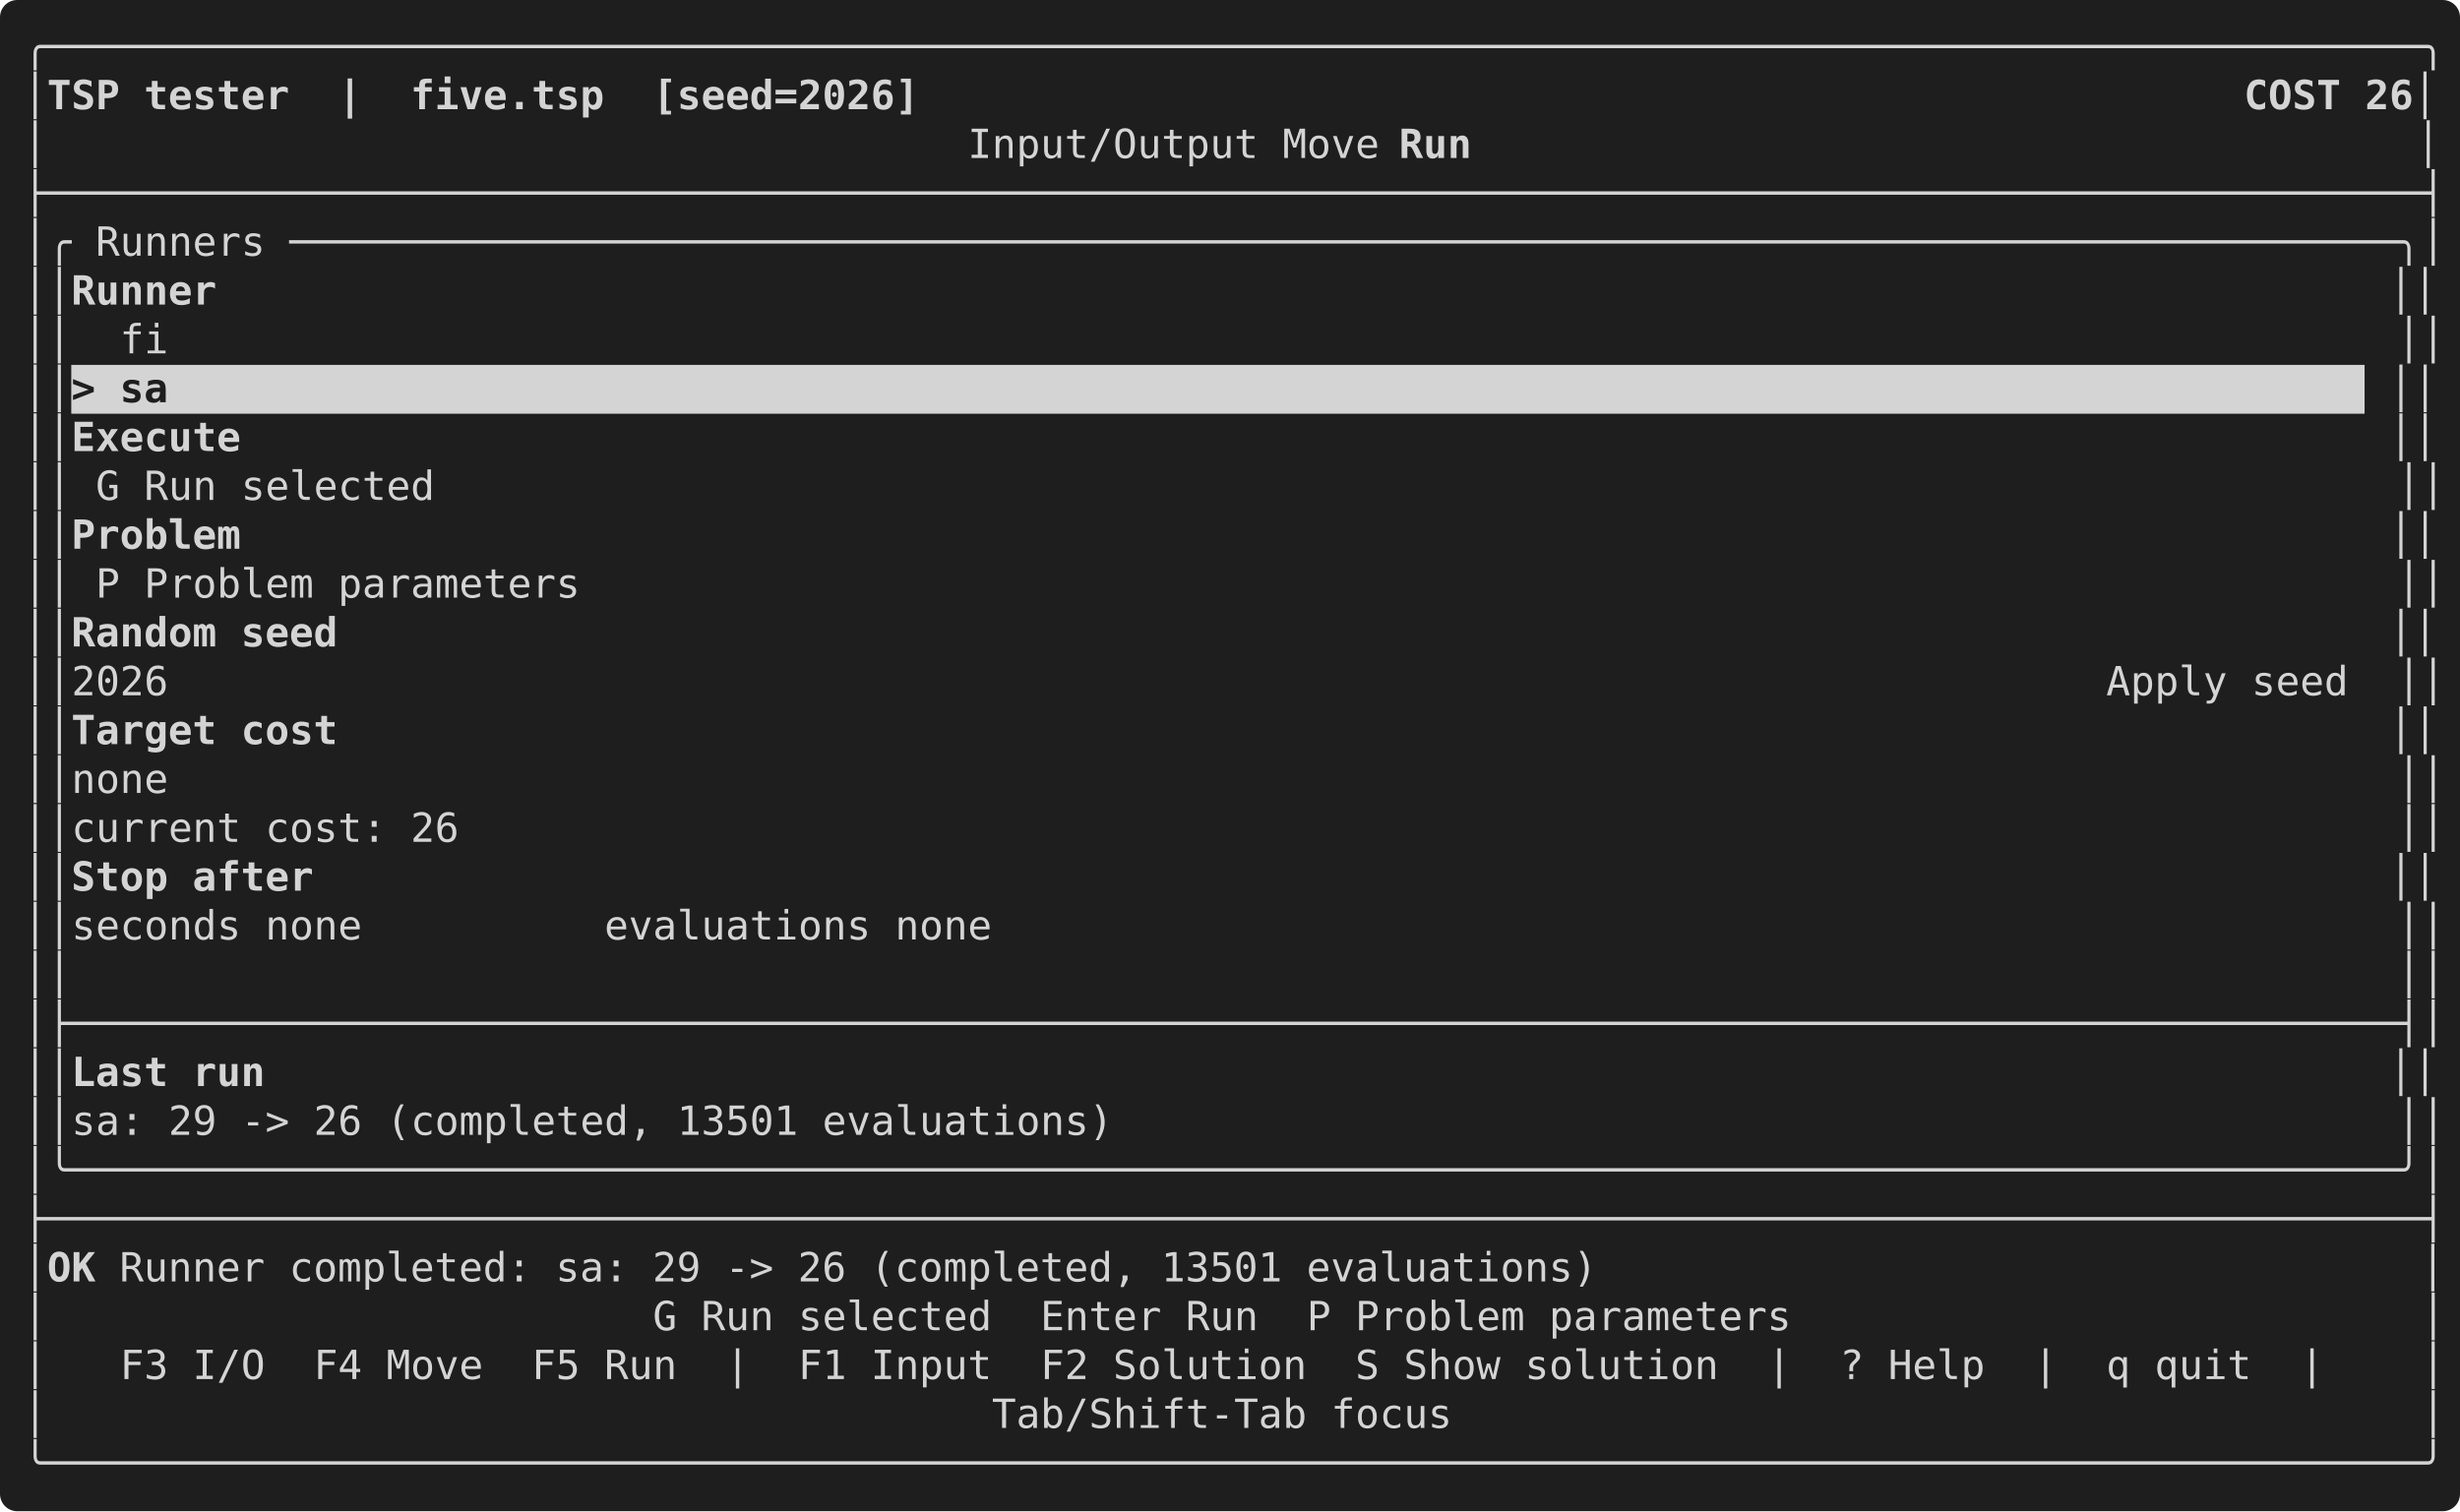
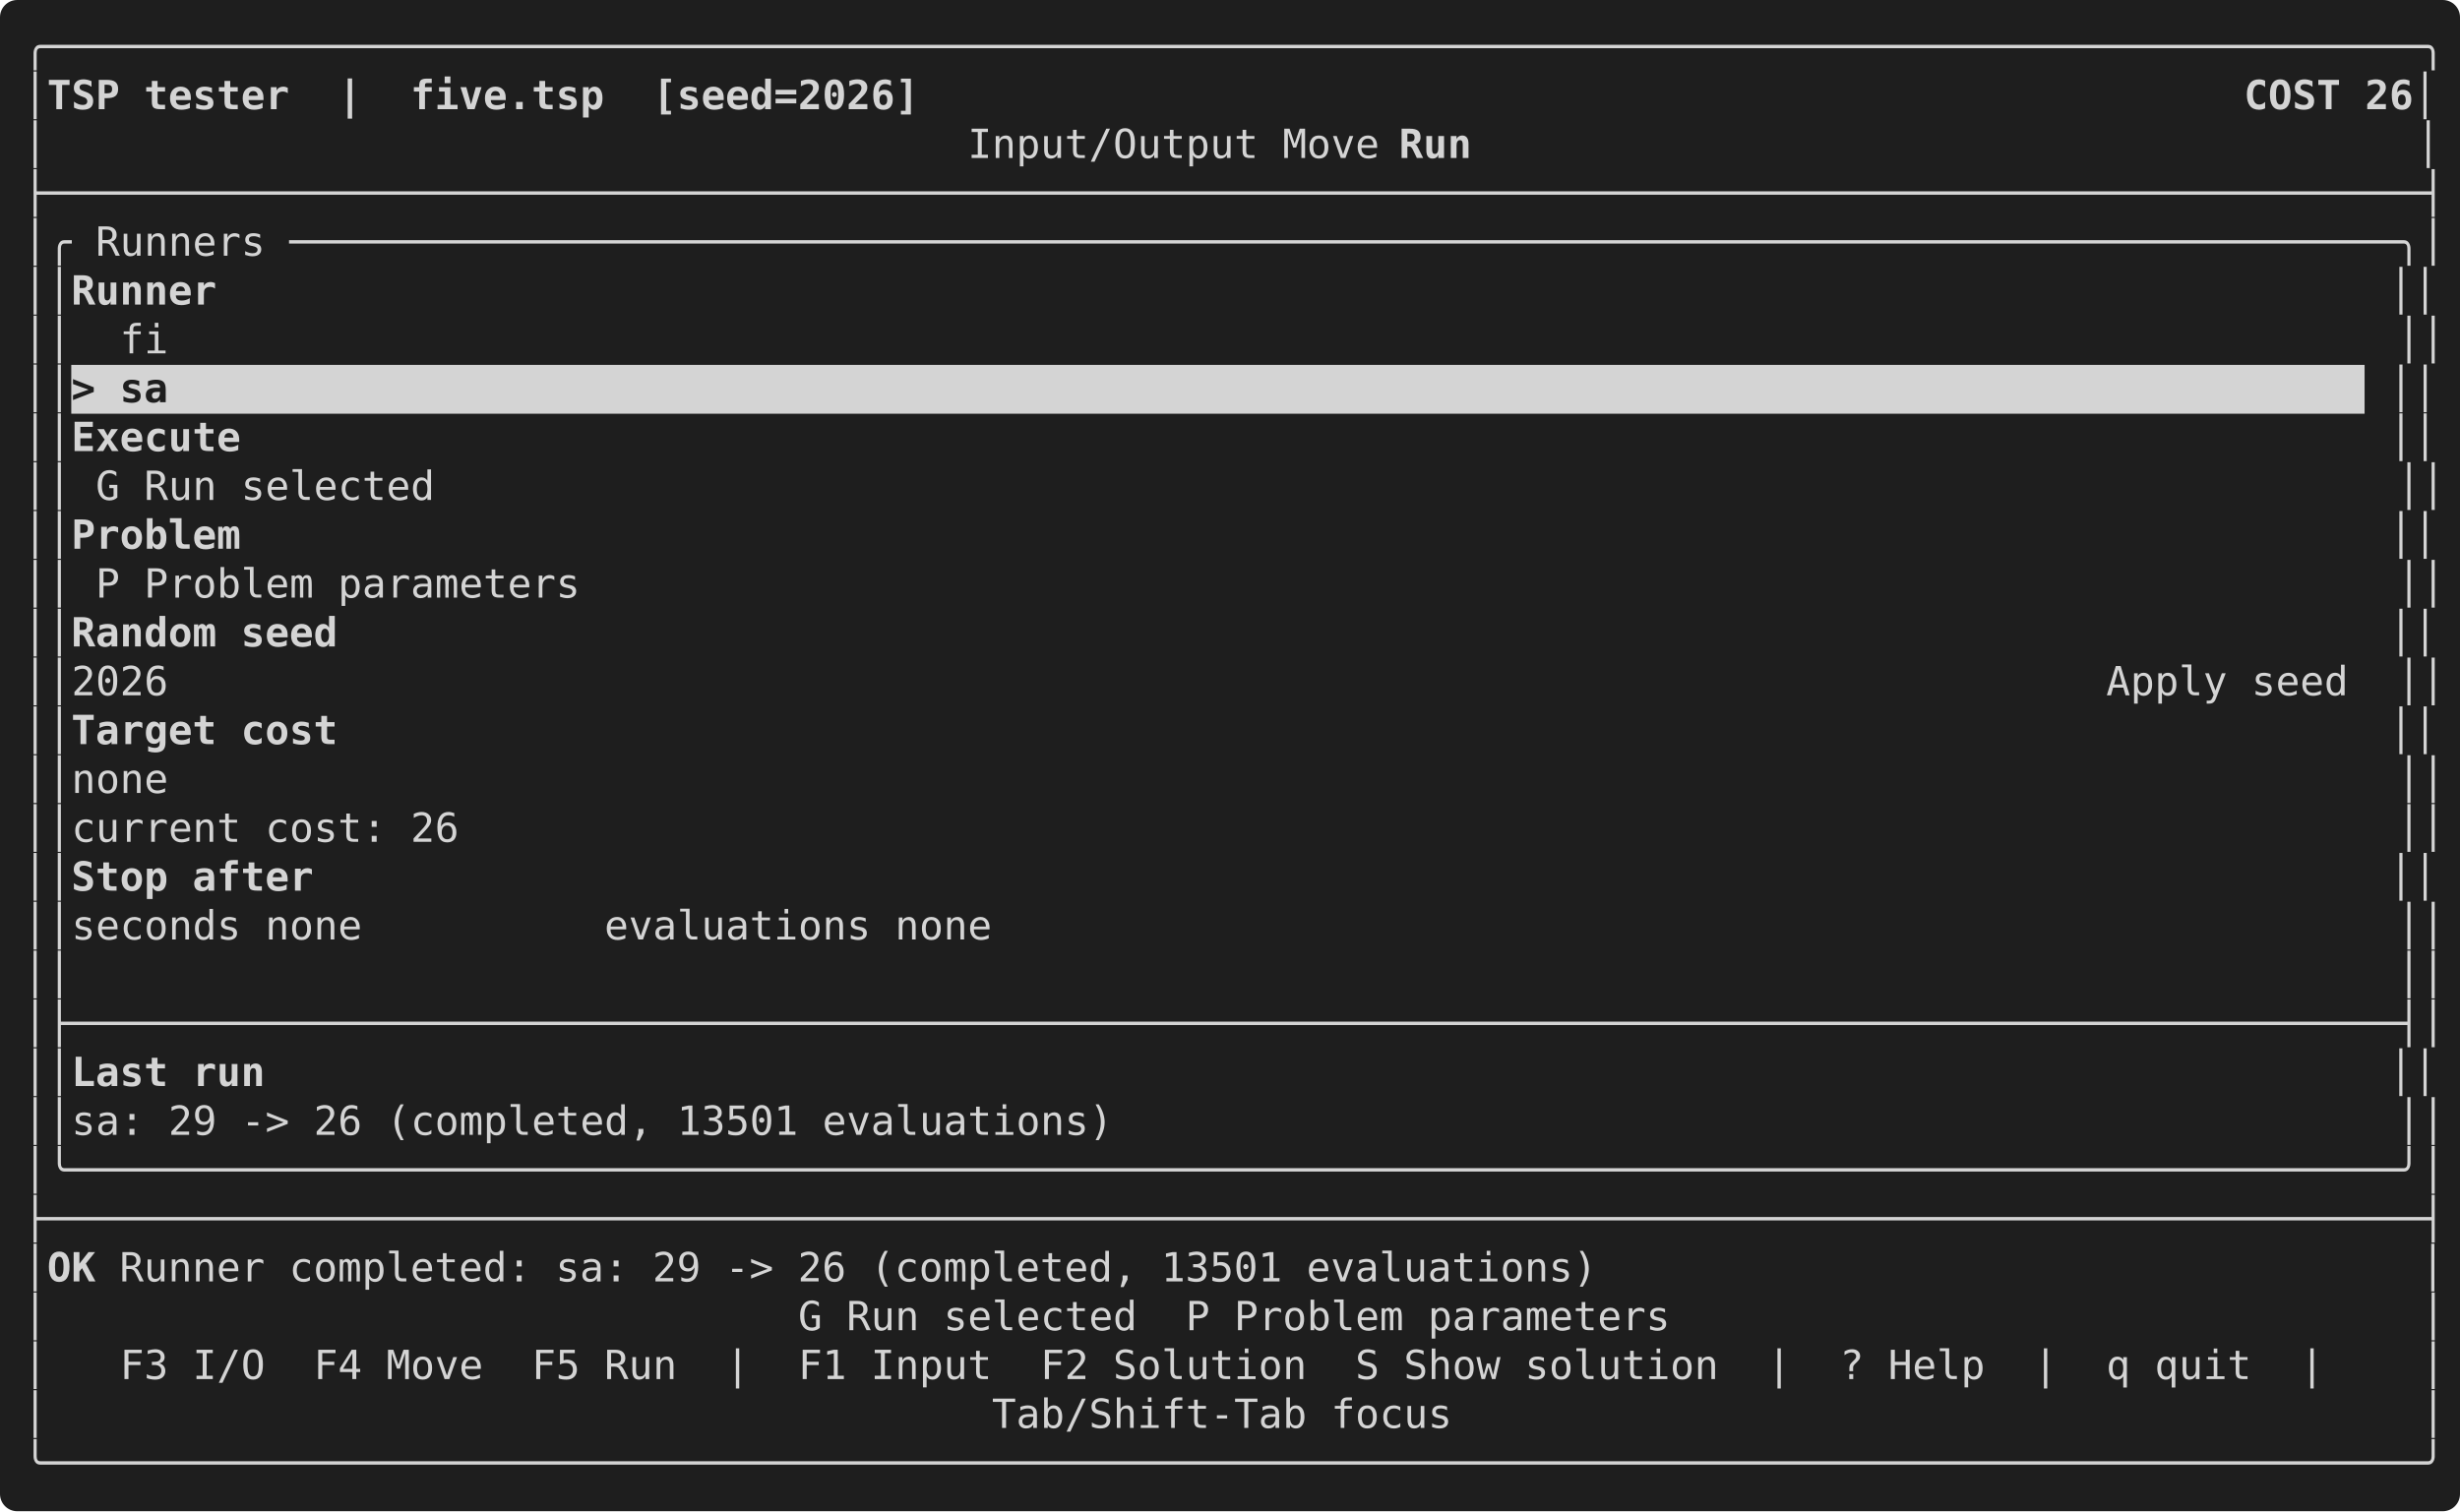
<svg xmlns="http://www.w3.org/2000/svg" width="856" height="526" viewBox="0 0 856 526">
  <rect width="100%" height="100%" rx="6" fill="#1e1e1e" />
  <g font-family="Menlo, Consolas, 'DejaVu Sans Mono', monospace" font-size="14">
    <text x="8.0 16.4 24.8 33.2 41.6 50.0 58.4 66.8 75.2 83.6 92.0 100.4 108.8 117.2 125.6 134.0 142.4 150.8 159.2 167.6 176.0 184.4 192.8 201.2 209.6 218.0 226.4 234.8 243.2 251.6 260.0 268.4 276.8 285.2 293.6 302.0 310.4 318.8 327.2 335.6 344.0 352.4 360.8 369.2 377.6 386.0 394.4 402.8 411.2 419.6 428.0 436.4 444.8 453.2 461.6 470.0 478.4 486.8 495.2 503.6 512.0 520.4 528.8 537.2 545.6 554.0 562.4 570.8 579.2 587.6 596.0 604.4 612.8 621.2 629.6 638.0 646.4 654.8 663.2 671.6 680.0 688.4 696.8 705.2 713.6 722.0 730.4 738.8 747.2 755.6 764.0 772.4 780.8 789.2 797.6 806.0 814.4 822.8 831.2 839.6" y="21" fill="#d4d4d4" xml:space="preserve">╭──────────────────────────────────────────────────────────────────────────────────────────────────╮</text>
    <text x="8.0" y="38" fill="#d4d4d4" xml:space="preserve">│</text>
    <text x="16.4 24.8 33.2 41.6 50.0 58.4 66.8 75.2 83.6 92.0 100.4 108.8 117.2 125.6 134.0 142.4 150.8 159.2 167.6 176.0 184.4 192.8 201.2 209.6 218.0 226.4 234.8 243.2 251.6 260.0 268.4 276.8 285.2 293.6 302.0 310.4" y="38" fill="#d4d4d4" font-weight="bold" xml:space="preserve">TSP tester  |  five.tsp  [seed=2026]</text>
    <text x="780.8 789.2 797.6 806.0 814.4 822.8 831.2" y="38" fill="#d4d4d4" font-weight="bold" xml:space="preserve">COST 26</text>
    <text x="839.6" y="38" fill="#d4d4d4" xml:space="preserve">│</text>
    <text x="8.0 16.4 24.8 33.2 41.6 50.0 58.4 66.8 75.2 83.6 92.0 100.4 108.8 117.2 125.6 134.0 142.4 150.8 159.2 167.6 176.0 184.4 192.8 201.2 209.6 218.0 226.4 234.8 243.2 251.6 260.0 268.4 276.8 285.2 293.6 302.0 310.4 318.8 327.2 335.6 344.0 352.4 360.8 369.2 377.6 386.0 394.4 402.8 411.2 419.6 428.0 436.4 444.8 453.2 461.6 470.0 478.4" y="55" fill="#d4d4d4" xml:space="preserve">│                                      Input/Output Move </text>
    <text x="486.8 495.2 503.6" y="55" fill="#d4d4d4" font-weight="bold" xml:space="preserve">Run</text>
    <text x="512.0 520.4 528.8 537.2 545.6 554.0 562.4 570.8 579.2 587.6 596.0 604.4 612.8 621.2 629.6 638.0 646.4 654.8 663.2 671.6 680.0 688.4 696.8 705.2 713.6 722.0 730.4 738.8 747.2 755.6 764.0 772.4 780.8 789.2 797.6 806.0 814.4 822.8 831.2 839.6" y="55" fill="#d4d4d4" xml:space="preserve">                                       │</text>
    <text x="8.0 16.4 24.8 33.2 41.6 50.0 58.4 66.8 75.2 83.6 92.0 100.4 108.8 117.2 125.6 134.0 142.4 150.8 159.2 167.6 176.0 184.4 192.8 201.2 209.6 218.0 226.4 234.8 243.2 251.6 260.0 268.4 276.8 285.2 293.6 302.0 310.4 318.8 327.2 335.6 344.0 352.4 360.8 369.2 377.6 386.0 394.4 402.8 411.2 419.6 428.0 436.4 444.8 453.2 461.6 470.0 478.4 486.8 495.2 503.6 512.0 520.4 528.8 537.2 545.6 554.0 562.4 570.8 579.2 587.6 596.0 604.4 612.8 621.2 629.6 638.0 646.4 654.8 663.2 671.6 680.0 688.4 696.8 705.2 713.6 722.0 730.4 738.8 747.2 755.6 764.0 772.4 780.8 789.2 797.6 806.0 814.4 822.8 831.2 839.6" y="72" fill="#d4d4d4" xml:space="preserve">├──────────────────────────────────────────────────────────────────────────────────────────────────┤</text>
    <text x="8.0 16.4 24.8 33.2 41.6 50.0 58.4 66.8 75.2 83.6 92.0 100.4 108.8 117.2 125.6 134.0 142.4 150.8 159.2 167.6 176.0 184.4 192.8 201.2 209.6 218.0 226.4 234.8 243.2 251.6 260.0 268.4 276.8 285.2 293.6 302.0 310.4 318.8 327.2 335.6 344.0 352.4 360.8 369.2 377.6 386.0 394.4 402.8 411.2 419.6 428.0 436.4 444.8 453.2 461.6 470.0 478.4 486.8 495.2 503.6 512.0 520.4 528.8 537.2 545.6 554.0 562.4 570.8 579.2 587.6 596.0 604.4 612.8 621.2 629.6 638.0 646.4 654.8 663.2 671.6 680.0 688.4 696.8 705.2 713.6 722.0 730.4 738.8 747.2 755.6 764.0 772.4 780.8 789.2 797.6 806.0 814.4 822.8 831.2 839.6" y="89" fill="#d4d4d4" xml:space="preserve">│╭ Runners ───────────────────────────────────────────────────────────────────────────────────────╮│</text>
    <text x="8.0 16.4" y="106" fill="#d4d4d4" xml:space="preserve">││</text>
    <text x="24.8 33.2 41.6 50.0 58.4 66.8 75.2 83.6 92.0 100.4 108.8 117.2 125.6 134.0 142.4 150.8 159.2 167.6 176.0 184.4 192.8 201.2 209.6 218.0 226.4 234.8 243.2 251.6 260.0 268.4 276.8 285.2 293.6 302.0 310.4 318.8 327.2 335.6 344.0 352.4 360.8 369.2 377.6 386.0 394.4 402.8 411.2 419.6 428.0 436.4 444.8 453.2 461.6 470.0 478.4 486.8 495.2 503.6 512.0 520.4 528.8 537.2 545.6 554.0 562.4 570.8 579.2 587.6 596.0 604.4 612.8 621.2 629.6 638.0 646.4 654.8 663.2 671.6 680.0 688.4 696.8 705.2 713.6 722.0 730.4 738.8 747.2 755.6 764.0 772.4 780.8 789.2 797.6 806.0 814.4" y="106" fill="#d4d4d4" font-weight="bold" xml:space="preserve">Runner                                                                                         </text>
    <text x="822.8 831.2 839.6" y="106" fill="#d4d4d4" xml:space="preserve"> ││</text>
    <text x="8.0 16.4 24.8 33.2 41.6 50.0 58.4 66.8 75.2 83.6 92.0 100.4 108.8 117.2 125.6 134.0 142.4 150.8 159.2 167.6 176.0 184.4 192.8 201.2 209.6 218.0 226.4 234.8 243.2 251.6 260.0 268.4 276.8 285.2 293.6 302.0 310.4 318.8 327.2 335.6 344.0 352.4 360.8 369.2 377.6 386.0 394.4 402.8 411.2 419.6 428.0 436.4 444.8 453.2 461.6 470.0 478.4 486.8 495.2 503.6 512.0 520.4 528.8 537.2 545.6 554.0 562.4 570.8 579.2 587.6 596.0 604.4 612.8 621.2 629.6 638.0 646.4 654.8 663.2 671.6 680.0 688.4 696.8 705.2 713.6 722.0 730.4 738.8 747.2 755.6 764.0 772.4 780.8 789.2 797.6 806.0 814.4 822.8 831.2 839.6" y="123" fill="#d4d4d4" xml:space="preserve">││  fi                                                                                            ││</text>
    <text x="8.0 16.4" y="140" fill="#d4d4d4" xml:space="preserve">││</text>
    <rect x="24.8" y="127" width="798.0" height="17" fill="#d4d4d4" />
    <text x="24.8 33.2 41.6 50.0 58.4 66.8 75.2 83.6 92.0 100.4 108.8 117.2 125.6 134.0 142.4 150.8 159.2 167.6 176.0 184.4 192.8 201.2 209.6 218.0 226.4 234.8 243.2 251.6 260.0 268.4 276.8 285.2 293.6 302.0 310.4 318.8 327.2 335.6 344.0 352.4 360.8 369.2 377.6 386.0 394.4 402.8 411.2 419.6 428.0 436.4 444.8 453.2 461.6 470.0 478.4 486.8 495.2 503.6 512.0 520.4 528.8 537.2 545.6 554.0 562.4 570.8 579.2 587.6 596.0 604.4 612.8 621.2 629.6 638.0 646.4 654.8 663.2 671.6 680.0 688.4 696.8 705.2 713.6 722.0 730.4 738.8 747.2 755.6 764.0 772.4 780.8 789.2 797.6 806.0 814.4" y="140" fill="#1e1e1e" font-weight="bold" xml:space="preserve">&gt; sa                                                                                           </text>
    <text x="822.8 831.2 839.6" y="140" fill="#d4d4d4" xml:space="preserve"> ││</text>
    <text x="8.0 16.4" y="157" fill="#d4d4d4" xml:space="preserve">││</text>
    <text x="24.8 33.2 41.6 50.0 58.4 66.8 75.2 83.6 92.0 100.4 108.8 117.2 125.6 134.0 142.4 150.8 159.2 167.6 176.0 184.4 192.8 201.2 209.6 218.0 226.4 234.8 243.2 251.6 260.0 268.4 276.8 285.2 293.6 302.0 310.4 318.8 327.2 335.6 344.0 352.4 360.8 369.2 377.6 386.0 394.4 402.8 411.2 419.6 428.0 436.4 444.8 453.2 461.6 470.0 478.4 486.8 495.2 503.6 512.0 520.4 528.8 537.2 545.6 554.0 562.4 570.8 579.2 587.6 596.0 604.4 612.8 621.2 629.6 638.0 646.4 654.8 663.2 671.6 680.0 688.4 696.8 705.2 713.6 722.0 730.4 738.8 747.2 755.6 764.0 772.4 780.8 789.2 797.6 806.0 814.4" y="157" fill="#d4d4d4" font-weight="bold" xml:space="preserve">Execute                                                                                        </text>
    <text x="822.8 831.2 839.6" y="157" fill="#d4d4d4" xml:space="preserve"> ││</text>
    <text x="8.0 16.4 24.8 33.2 41.6 50.0 58.4 66.8 75.2 83.6 92.0 100.4 108.8 117.2 125.6 134.0 142.4 150.8 159.2 167.6 176.0 184.4 192.8 201.2 209.6 218.0 226.4 234.8 243.2 251.6 260.0 268.4 276.8 285.2 293.6 302.0 310.4 318.8 327.2 335.6 344.0 352.4 360.8 369.2 377.6 386.0 394.4 402.8 411.2 419.6 428.0 436.4 444.8 453.2 461.6 470.0 478.4 486.8 495.2 503.6 512.0 520.4 528.8 537.2 545.6 554.0 562.4 570.8 579.2 587.6 596.0 604.4 612.8 621.2 629.6 638.0 646.4 654.8 663.2 671.6 680.0 688.4 696.8 705.2 713.6 722.0 730.4 738.8 747.2 755.6 764.0 772.4 780.8 789.2 797.6 806.0 814.4 822.8 831.2 839.6" y="174" fill="#d4d4d4" xml:space="preserve">││ G Run selected                                                                                 ││</text>
    <text x="8.0 16.4" y="191" fill="#d4d4d4" xml:space="preserve">││</text>
    <text x="24.8 33.2 41.6 50.0 58.4 66.8 75.2 83.6 92.0 100.4 108.8 117.2 125.6 134.0 142.4 150.8 159.2 167.6 176.0 184.4 192.8 201.2 209.6 218.0 226.4 234.8 243.2 251.6 260.0 268.4 276.8 285.2 293.6 302.0 310.4 318.8 327.2 335.6 344.0 352.4 360.8 369.2 377.6 386.0 394.4 402.8 411.2 419.6 428.0 436.4 444.8 453.2 461.6 470.0 478.4 486.8 495.2 503.6 512.0 520.4 528.8 537.2 545.6 554.0 562.4 570.8 579.2 587.6 596.0 604.4 612.8 621.2 629.6 638.0 646.4 654.8 663.2 671.6 680.0 688.4 696.8 705.2 713.6 722.0 730.4 738.8 747.2 755.6 764.0 772.4 780.8 789.2 797.6 806.0 814.4" y="191" fill="#d4d4d4" font-weight="bold" xml:space="preserve">Problem                                                                                        </text>
    <text x="822.8 831.2 839.6" y="191" fill="#d4d4d4" xml:space="preserve"> ││</text>
    <text x="8.0 16.4 24.8 33.2 41.6 50.0 58.4 66.8 75.2 83.6 92.0 100.4 108.8 117.2 125.6 134.0 142.4 150.8 159.2 167.6 176.0 184.4 192.8 201.2 209.6 218.0 226.4 234.8 243.2 251.6 260.0 268.4 276.8 285.2 293.6 302.0 310.4 318.8 327.2 335.6 344.0 352.4 360.8 369.2 377.6 386.0 394.4 402.8 411.2 419.6 428.0 436.4 444.8 453.2 461.6 470.0 478.4 486.8 495.2 503.6 512.0 520.4 528.8 537.2 545.6 554.0 562.4 570.8 579.2 587.6 596.0 604.4 612.8 621.2 629.6 638.0 646.4 654.8 663.2 671.6 680.0 688.4 696.8 705.2 713.6 722.0 730.4 738.8 747.2 755.6 764.0 772.4 780.8 789.2 797.6 806.0 814.4 822.8 831.2 839.6" y="208" fill="#d4d4d4" xml:space="preserve">││ P Problem parameters                                                                           ││</text>
    <text x="8.0 16.4" y="225" fill="#d4d4d4" xml:space="preserve">││</text>
    <text x="24.8 33.2 41.6 50.0 58.4 66.8 75.2 83.6 92.0 100.4 108.8 117.2 125.6 134.0 142.4 150.8 159.2 167.6 176.0 184.4 192.8 201.2 209.6 218.0 226.4 234.8 243.2 251.6 260.0 268.4 276.8 285.2 293.6 302.0 310.4 318.8 327.2 335.6 344.0 352.4 360.8 369.2 377.6 386.0 394.4 402.8 411.2 419.6 428.0 436.4 444.8 453.2 461.6 470.0 478.4 486.8 495.2 503.6 512.0 520.4 528.8 537.2 545.6 554.0 562.4 570.8 579.2 587.6 596.0 604.4 612.8 621.2 629.6 638.0 646.4 654.8 663.2 671.6 680.0 688.4 696.8 705.2 713.6 722.0 730.4 738.8 747.2 755.6 764.0 772.4 780.8 789.2 797.6 806.0 814.4" y="225" fill="#d4d4d4" font-weight="bold" xml:space="preserve">Random seed                                                                                    </text>
    <text x="822.8 831.2 839.6" y="225" fill="#d4d4d4" xml:space="preserve"> ││</text>
    <text x="8.0 16.4 24.8 33.2 41.6 50.0 58.4 66.8 75.2 83.6 92.0 100.4 108.8 117.2 125.6 134.0 142.4 150.8 159.2 167.6 176.0 184.4 192.8 201.2 209.6 218.0 226.4 234.8 243.2 251.6 260.0 268.4 276.8 285.2 293.6 302.0 310.4 318.8 327.2 335.6 344.0 352.4 360.8 369.2 377.6 386.0 394.4 402.8 411.2 419.6 428.0 436.4 444.8 453.2 461.6 470.0 478.4 486.8 495.2 503.6 512.0 520.4 528.8 537.2 545.6 554.0 562.4 570.8 579.2 587.6 596.0 604.4 612.8 621.2 629.6 638.0 646.4 654.8 663.2 671.6 680.0 688.4 696.8 705.2 713.6 722.0 730.4 738.8 747.2 755.6 764.0 772.4 780.8 789.2 797.6 806.0 814.4 822.8 831.2 839.6" y="242" fill="#d4d4d4" xml:space="preserve">││2026                                                                                Apply seed  ││</text>
    <text x="8.0 16.4" y="259" fill="#d4d4d4" xml:space="preserve">││</text>
    <text x="24.8 33.2 41.6 50.0 58.4 66.8 75.2 83.6 92.0 100.4 108.8 117.2 125.6 134.0 142.4 150.8 159.2 167.6 176.0 184.4 192.8 201.2 209.6 218.0 226.4 234.8 243.2 251.6 260.0 268.4 276.8 285.2 293.6 302.0 310.4 318.8 327.2 335.6 344.0 352.4 360.8 369.2 377.6 386.0 394.4 402.8 411.2 419.6 428.0 436.4 444.8 453.2 461.6 470.0 478.4 486.8 495.2 503.6 512.0 520.4 528.8 537.2 545.6 554.0 562.4 570.8 579.2 587.6 596.0 604.4 612.8 621.2 629.6 638.0 646.4 654.8 663.2 671.6 680.0 688.4 696.8 705.2 713.6 722.0 730.4 738.8 747.2 755.6 764.0 772.4 780.8 789.2 797.6 806.0 814.4" y="259" fill="#d4d4d4" font-weight="bold" xml:space="preserve">Target cost                                                                                    </text>
    <text x="822.8 831.2 839.6" y="259" fill="#d4d4d4" xml:space="preserve"> ││</text>
    <text x="8.0 16.4 24.8 33.2 41.6 50.0 58.4 66.8 75.2 83.6 92.0 100.4 108.8 117.2 125.6 134.0 142.4 150.8 159.2 167.6 176.0 184.4 192.8 201.2 209.6 218.0 226.4 234.8 243.2 251.6 260.0 268.4 276.8 285.2 293.6 302.0 310.4 318.8 327.2 335.6 344.0 352.4 360.8 369.2 377.6 386.0 394.4 402.8 411.2 419.6 428.0 436.4 444.8 453.2 461.6 470.0 478.4 486.8 495.2 503.6 512.0 520.4 528.8 537.2 545.6 554.0 562.4 570.8 579.2 587.6 596.0 604.4 612.8 621.2 629.6 638.0 646.4 654.8 663.2 671.6 680.0 688.4 696.8 705.2 713.6 722.0 730.4 738.8 747.2 755.6 764.0 772.4 780.8 789.2 797.6 806.0 814.4 822.8 831.2 839.6" y="276" fill="#d4d4d4" xml:space="preserve">││none                                                                                            ││</text>
    <text x="8.0 16.4 24.8 33.2 41.6 50.0 58.4 66.8 75.2 83.6 92.0 100.4 108.8 117.2 125.6 134.0 142.4 150.8 159.2 167.6 176.0 184.4 192.8 201.2 209.6 218.0 226.4 234.8 243.2 251.6 260.0 268.4 276.8 285.2 293.6 302.0 310.4 318.8 327.2 335.6 344.0 352.4 360.8 369.2 377.6 386.0 394.4 402.8 411.2 419.6 428.0 436.4 444.8 453.2 461.6 470.0 478.4 486.8 495.2 503.6 512.0 520.4 528.8 537.2 545.6 554.0 562.4 570.8 579.2 587.6 596.0 604.4 612.8 621.2 629.6 638.0 646.4 654.8 663.2 671.6 680.0 688.4 696.8 705.2 713.6 722.0 730.4 738.8 747.2 755.6 764.0 772.4 780.8 789.2 797.6 806.0 814.4 822.8 831.2 839.6" y="293" fill="#d4d4d4" xml:space="preserve">││current cost: 26                                                                                ││</text>
    <text x="8.0 16.4" y="310" fill="#d4d4d4" xml:space="preserve">││</text>
    <text x="24.8 33.2 41.6 50.0 58.4 66.8 75.2 83.6 92.0 100.4 108.8 117.2 125.6 134.0 142.4 150.8 159.2 167.6 176.0 184.4 192.8 201.2 209.6 218.0 226.4 234.8 243.2 251.6 260.0 268.4 276.8 285.2 293.6 302.0 310.4 318.8 327.2 335.6 344.0 352.4 360.8 369.2 377.6 386.0 394.4 402.8 411.2 419.6 428.0 436.4 444.8 453.2 461.6 470.0 478.4 486.8 495.2 503.6 512.0 520.4 528.8 537.2 545.6 554.0 562.4 570.8 579.2 587.6 596.0 604.4 612.8 621.2 629.6 638.0 646.4 654.8 663.2 671.6 680.0 688.4 696.8 705.2 713.6 722.0 730.4 738.8 747.2 755.6 764.0 772.4 780.8 789.2 797.6 806.0 814.4" y="310" fill="#d4d4d4" font-weight="bold" xml:space="preserve">Stop after                                                                                     </text>
    <text x="822.8 831.2 839.6" y="310" fill="#d4d4d4" xml:space="preserve"> ││</text>
    <text x="8.0 16.4 24.8 33.2 41.6 50.0 58.4 66.8 75.2 83.6 92.0 100.4 108.8 117.2 125.6 134.0 142.4 150.8 159.2 167.6 176.0 184.4 192.8 201.2 209.6 218.0 226.4 234.8 243.2 251.6 260.0 268.4 276.8 285.2 293.6 302.0 310.4 318.8 327.2 335.6 344.0 352.4 360.8 369.2 377.6 386.0 394.4 402.8 411.2 419.6 428.0 436.4 444.8 453.2 461.6 470.0 478.4 486.8 495.2 503.6 512.0 520.4 528.8 537.2 545.6 554.0 562.4 570.8 579.2 587.6 596.0 604.4 612.8 621.2 629.6 638.0 646.4 654.8 663.2 671.6 680.0 688.4 696.8 705.2 713.6 722.0 730.4 738.8 747.2 755.6 764.0 772.4 780.8 789.2 797.6 806.0 814.4 822.8 831.2 839.6" y="327" fill="#d4d4d4" xml:space="preserve">││seconds none          evaluations none                                                          ││</text>
    <text x="8.0 16.4 24.8 33.2 41.6 50.0 58.4 66.8 75.2 83.6 92.0 100.4 108.8 117.2 125.6 134.0 142.4 150.8 159.2 167.6 176.0 184.4 192.8 201.2 209.6 218.0 226.4 234.8 243.2 251.6 260.0 268.4 276.8 285.2 293.6 302.0 310.4 318.8 327.2 335.6 344.0 352.4 360.8 369.2 377.6 386.0 394.4 402.8 411.2 419.6 428.0 436.4 444.8 453.2 461.6 470.0 478.4 486.8 495.2 503.6 512.0 520.4 528.8 537.2 545.6 554.0 562.4 570.8 579.2 587.6 596.0 604.4 612.8 621.2 629.6 638.0 646.4 654.8 663.2 671.6 680.0 688.4 696.8 705.2 713.6 722.0 730.4 738.8 747.2 755.6 764.0 772.4 780.8 789.2 797.6 806.0 814.4 822.8 831.2 839.6" y="344" fill="#d4d4d4" xml:space="preserve">││                                                                                                ││</text>
    <text x="8.0 16.4 24.8 33.2 41.6 50.0 58.4 66.8 75.2 83.6 92.0 100.4 108.8 117.2 125.6 134.0 142.4 150.8 159.2 167.6 176.0 184.4 192.8 201.2 209.6 218.0 226.4 234.8 243.2 251.6 260.0 268.4 276.8 285.2 293.6 302.0 310.4 318.8 327.2 335.6 344.0 352.4 360.8 369.2 377.6 386.0 394.4 402.8 411.2 419.6 428.0 436.4 444.8 453.2 461.6 470.0 478.4 486.8 495.2 503.6 512.0 520.4 528.8 537.2 545.6 554.0 562.4 570.8 579.2 587.6 596.0 604.4 612.8 621.2 629.6 638.0 646.4 654.8 663.2 671.6 680.0 688.4 696.8 705.2 713.6 722.0 730.4 738.8 747.2 755.6 764.0 772.4 780.8 789.2 797.6 806.0 814.4 822.8 831.2 839.6" y="361" fill="#d4d4d4" xml:space="preserve">│├────────────────────────────────────────────────────────────────────────────────────────────────┤│</text>
    <text x="8.0 16.4" y="378" fill="#d4d4d4" xml:space="preserve">││</text>
    <text x="24.8 33.2 41.6 50.0 58.4 66.8 75.2 83.6 92.0 100.4 108.8 117.2 125.6 134.0 142.4 150.8 159.2 167.6 176.0 184.4 192.8 201.2 209.6 218.0 226.4 234.8 243.2 251.6 260.0 268.4 276.8 285.2 293.6 302.0 310.4 318.8 327.2 335.6 344.0 352.4 360.8 369.2 377.6 386.0 394.4 402.8 411.2 419.6 428.0 436.4 444.8 453.2 461.6 470.0 478.4 486.8 495.2 503.6 512.0 520.4 528.8 537.2 545.6 554.0 562.4 570.8 579.2 587.6 596.0 604.4 612.8 621.2 629.6 638.0 646.4 654.8 663.2 671.6 680.0 688.4 696.8 705.2 713.6 722.0 730.4 738.8 747.2 755.6 764.0 772.4 780.8 789.2 797.6 806.0 814.4 822.8" y="378" fill="#d4d4d4" font-weight="bold" xml:space="preserve">Last run                                                                                        </text>
    <text x="831.2 839.6" y="378" fill="#d4d4d4" xml:space="preserve">││</text>
    <text x="8.0 16.4 24.8 33.2 41.6 50.0 58.4 66.8 75.2 83.6 92.0 100.4 108.8 117.2 125.6 134.0 142.4 150.8 159.2 167.6 176.0 184.4 192.8 201.2 209.6 218.0 226.4 234.8 243.2 251.6 260.0 268.4 276.8 285.2 293.6 302.0 310.4 318.8 327.2 335.6 344.0 352.4 360.8 369.2 377.6 386.0 394.4 402.8 411.2 419.6 428.0 436.4 444.8 453.2 461.6 470.0 478.4 486.8 495.2 503.6 512.0 520.4 528.8 537.2 545.6 554.0 562.4 570.8 579.2 587.6 596.0 604.4 612.8 621.2 629.6 638.0 646.4 654.8 663.2 671.6 680.0 688.4 696.8 705.2 713.6 722.0 730.4 738.8 747.2 755.6 764.0 772.4 780.8 789.2 797.6 806.0 814.4 822.8 831.2 839.6" y="395" fill="#d4d4d4" xml:space="preserve">││sa: 29 -&gt; 26 (completed, 13501 evaluations)                                                     ││</text>
    <text x="8.0 16.4 24.8 33.2 41.6 50.0 58.4 66.8 75.2 83.6 92.0 100.4 108.8 117.2 125.6 134.0 142.4 150.8 159.2 167.6 176.0 184.4 192.8 201.2 209.6 218.0 226.4 234.8 243.2 251.6 260.0 268.4 276.8 285.2 293.6 302.0 310.4 318.8 327.2 335.6 344.0 352.4 360.8 369.2 377.6 386.0 394.4 402.8 411.2 419.6 428.0 436.4 444.8 453.2 461.6 470.0 478.4 486.8 495.2 503.6 512.0 520.4 528.8 537.2 545.6 554.0 562.4 570.8 579.2 587.6 596.0 604.4 612.8 621.2 629.6 638.0 646.4 654.8 663.2 671.6 680.0 688.4 696.8 705.2 713.6 722.0 730.4 738.8 747.2 755.6 764.0 772.4 780.8 789.2 797.6 806.0 814.4 822.8 831.2 839.6" y="412" fill="#d4d4d4" xml:space="preserve">│╰────────────────────────────────────────────────────────────────────────────────────────────────╯│</text>
    <text x="8.0 16.4 24.8 33.2 41.6 50.0 58.4 66.8 75.2 83.6 92.0 100.4 108.8 117.2 125.6 134.0 142.4 150.8 159.2 167.6 176.0 184.4 192.8 201.2 209.6 218.0 226.4 234.8 243.2 251.6 260.0 268.4 276.8 285.2 293.6 302.0 310.4 318.8 327.2 335.6 344.0 352.4 360.8 369.2 377.6 386.0 394.4 402.8 411.2 419.6 428.0 436.4 444.8 453.2 461.6 470.0 478.4 486.8 495.2 503.6 512.0 520.4 528.8 537.2 545.6 554.0 562.4 570.8 579.2 587.6 596.0 604.4 612.8 621.2 629.6 638.0 646.4 654.8 663.2 671.6 680.0 688.4 696.8 705.2 713.6 722.0 730.4 738.8 747.2 755.6 764.0 772.4 780.8 789.2 797.6 806.0 814.4 822.8 831.2 839.6" y="429" fill="#d4d4d4" xml:space="preserve">├──────────────────────────────────────────────────────────────────────────────────────────────────┤</text>
    <text x="8.0" y="446" fill="#d4d4d4" xml:space="preserve">│</text>
    <text x="16.4 24.8 33.2" y="446" fill="#d4d4d4" font-weight="bold" xml:space="preserve">OK </text>
    <text x="41.6 50.0 58.4 66.8 75.2 83.6 92.0 100.4 108.8 117.2 125.6 134.0 142.4 150.8 159.2 167.6 176.0 184.4 192.8 201.2 209.6 218.0 226.4 234.8 243.2 251.6 260.0 268.4 276.8 285.2 293.6 302.0 310.4 318.8 327.2 335.6 344.0 352.4 360.8 369.2 377.6 386.0 394.4 402.8 411.2 419.6 428.0 436.4 444.8 453.2 461.6 470.0 478.4 486.8 495.2 503.6 512.0 520.4 528.8 537.2 545.6 554.0 562.4 570.8 579.2 587.6 596.0 604.4 612.8 621.2 629.6 638.0 646.4 654.8 663.2 671.6 680.0 688.4 696.8 705.2 713.6 722.0 730.4 738.8 747.2 755.6 764.0 772.4 780.8 789.2 797.6 806.0 814.4 822.8 831.2 839.6" y="446" fill="#d4d4d4" xml:space="preserve">Runner completed: sa: 29 -&gt; 26 (completed, 13501 evaluations)                                  │</text>
-     <text x="8.0 16.4 24.8 33.2 41.6 50.0 58.4 66.8 75.2 83.6 92.0 100.4 108.8 117.2 125.6 134.0 142.4 150.8 159.2 167.6 176.0 184.4 192.8 201.2 209.6 218.0 226.4 234.8 243.2 251.6 260.0 268.4 276.8 285.2 293.6 302.0 310.4 318.8 327.2 335.6 344.0 352.4 360.8 369.2 377.6 386.0 394.4 402.8 411.2 419.6 428.0 436.4 444.8 453.2 461.6 470.0 478.4 486.8 495.2 503.6 512.0 520.4 528.8 537.2 545.6 554.0 562.4 570.8 579.2 587.6 596.0 604.4 612.8 621.2 629.6 638.0 646.4 654.8 663.2 671.6 680.0 688.4 696.8 705.2 713.6 722.0 730.4 738.8 747.2 755.6 764.0 772.4 780.8 789.2 797.6 806.0 814.4 822.8 831.2 839.6" y="463" fill="#d4d4d4" xml:space="preserve">│                         G Run selected  Enter Run  P Problem parameters                          │</text>
+     <text x="8.0 16.4 24.8 33.2 41.6 50.0 58.4 66.8 75.2 83.6 92.0 100.4 108.8 117.2 125.6 134.0 142.4 150.8 159.2 167.6 176.0 184.4 192.8 201.2 209.6 218.0 226.4 234.8 243.2 251.6 260.0 268.4 276.8 285.2 293.6 302.0 310.4 318.8 327.2 335.6 344.0 352.4 360.8 369.2 377.6 386.0 394.4 402.8 411.2 419.6 428.0 436.4 444.8 453.2 461.6 470.0 478.4 486.8 495.2 503.6 512.0 520.4 528.8 537.2 545.6 554.0 562.4 570.8 579.2 587.6 596.0 604.4 612.8 621.2 629.6 638.0 646.4 654.8 663.2 671.6 680.0 688.4 696.8 705.2 713.6 722.0 730.4 738.8 747.2 755.6 764.0 772.4 780.8 789.2 797.6 806.0 814.4 822.8 831.2 839.6" y="463" fill="#d4d4d4" xml:space="preserve">│                               G Run selected  P Problem parameters                               │</text>
    <text x="8.0 16.4 24.8 33.2 41.6 50.0 58.4 66.8 75.2 83.6 92.0 100.4 108.8 117.2 125.6 134.0 142.4 150.8 159.2 167.6 176.0 184.4 192.8 201.2 209.6 218.0 226.4 234.8 243.2 251.6 260.0 268.4 276.8 285.2 293.6 302.0 310.4 318.8 327.2 335.6 344.0 352.4 360.8 369.2 377.6 386.0 394.4 402.8 411.2 419.6 428.0 436.4 444.8 453.2 461.6 470.0 478.4 486.8 495.2 503.6 512.0 520.4 528.8 537.2 545.6 554.0 562.4 570.8 579.2 587.6 596.0 604.4 612.8 621.2 629.6 638.0 646.4 654.8 663.2 671.6 680.0 688.4 696.8 705.2 713.6 722.0 730.4 738.8 747.2 755.6 764.0 772.4 780.8 789.2 797.6 806.0 814.4 822.8 831.2 839.6" y="480" fill="#d4d4d4" xml:space="preserve">│   F3 I/O  F4 Move  F5 Run  |  F1 Input  F2 Solution  S Show solution  |  ? Help  |  q quit  |    │</text>
    <text x="8.0 16.4 24.8 33.2 41.6 50.0 58.4 66.8 75.2 83.6 92.0 100.4 108.8 117.2 125.6 134.0 142.4 150.8 159.2 167.6 176.0 184.4 192.8 201.2 209.6 218.0 226.4 234.8 243.2 251.6 260.0 268.4 276.8 285.2 293.6 302.0 310.4 318.8 327.2 335.6 344.0 352.4 360.8 369.2 377.6 386.0 394.4 402.8 411.2 419.6 428.0 436.4 444.8 453.2 461.6 470.0 478.4 486.8 495.2 503.6 512.0 520.4 528.8 537.2 545.6 554.0 562.4 570.8 579.2 587.6 596.0 604.4 612.8 621.2 629.6 638.0 646.4 654.8 663.2 671.6 680.0 688.4 696.8 705.2 713.6 722.0 730.4 738.8 747.2 755.6 764.0 772.4 780.8 789.2 797.6 806.0 814.4 822.8 831.2 839.6" y="497" fill="#d4d4d4" xml:space="preserve">│                                       Tab/Shift-Tab focus                                        │</text>
    <text x="8.0 16.4 24.8 33.2 41.6 50.0 58.4 66.8 75.2 83.6 92.0 100.4 108.8 117.2 125.6 134.0 142.4 150.8 159.2 167.6 176.0 184.4 192.8 201.2 209.6 218.0 226.4 234.8 243.2 251.6 260.0 268.4 276.8 285.2 293.6 302.0 310.4 318.8 327.2 335.6 344.0 352.4 360.8 369.2 377.6 386.0 394.4 402.8 411.2 419.6 428.0 436.4 444.8 453.2 461.6 470.0 478.4 486.8 495.2 503.6 512.0 520.4 528.8 537.2 545.6 554.0 562.4 570.8 579.2 587.6 596.0 604.4 612.8 621.2 629.6 638.0 646.4 654.8 663.2 671.6 680.0 688.4 696.8 705.2 713.6 722.0 730.4 738.8 747.2 755.6 764.0 772.4 780.8 789.2 797.6 806.0 814.4 822.8 831.2 839.6" y="514" fill="#d4d4d4" xml:space="preserve">╰──────────────────────────────────────────────────────────────────────────────────────────────────╯</text>
  </g>
</svg>
